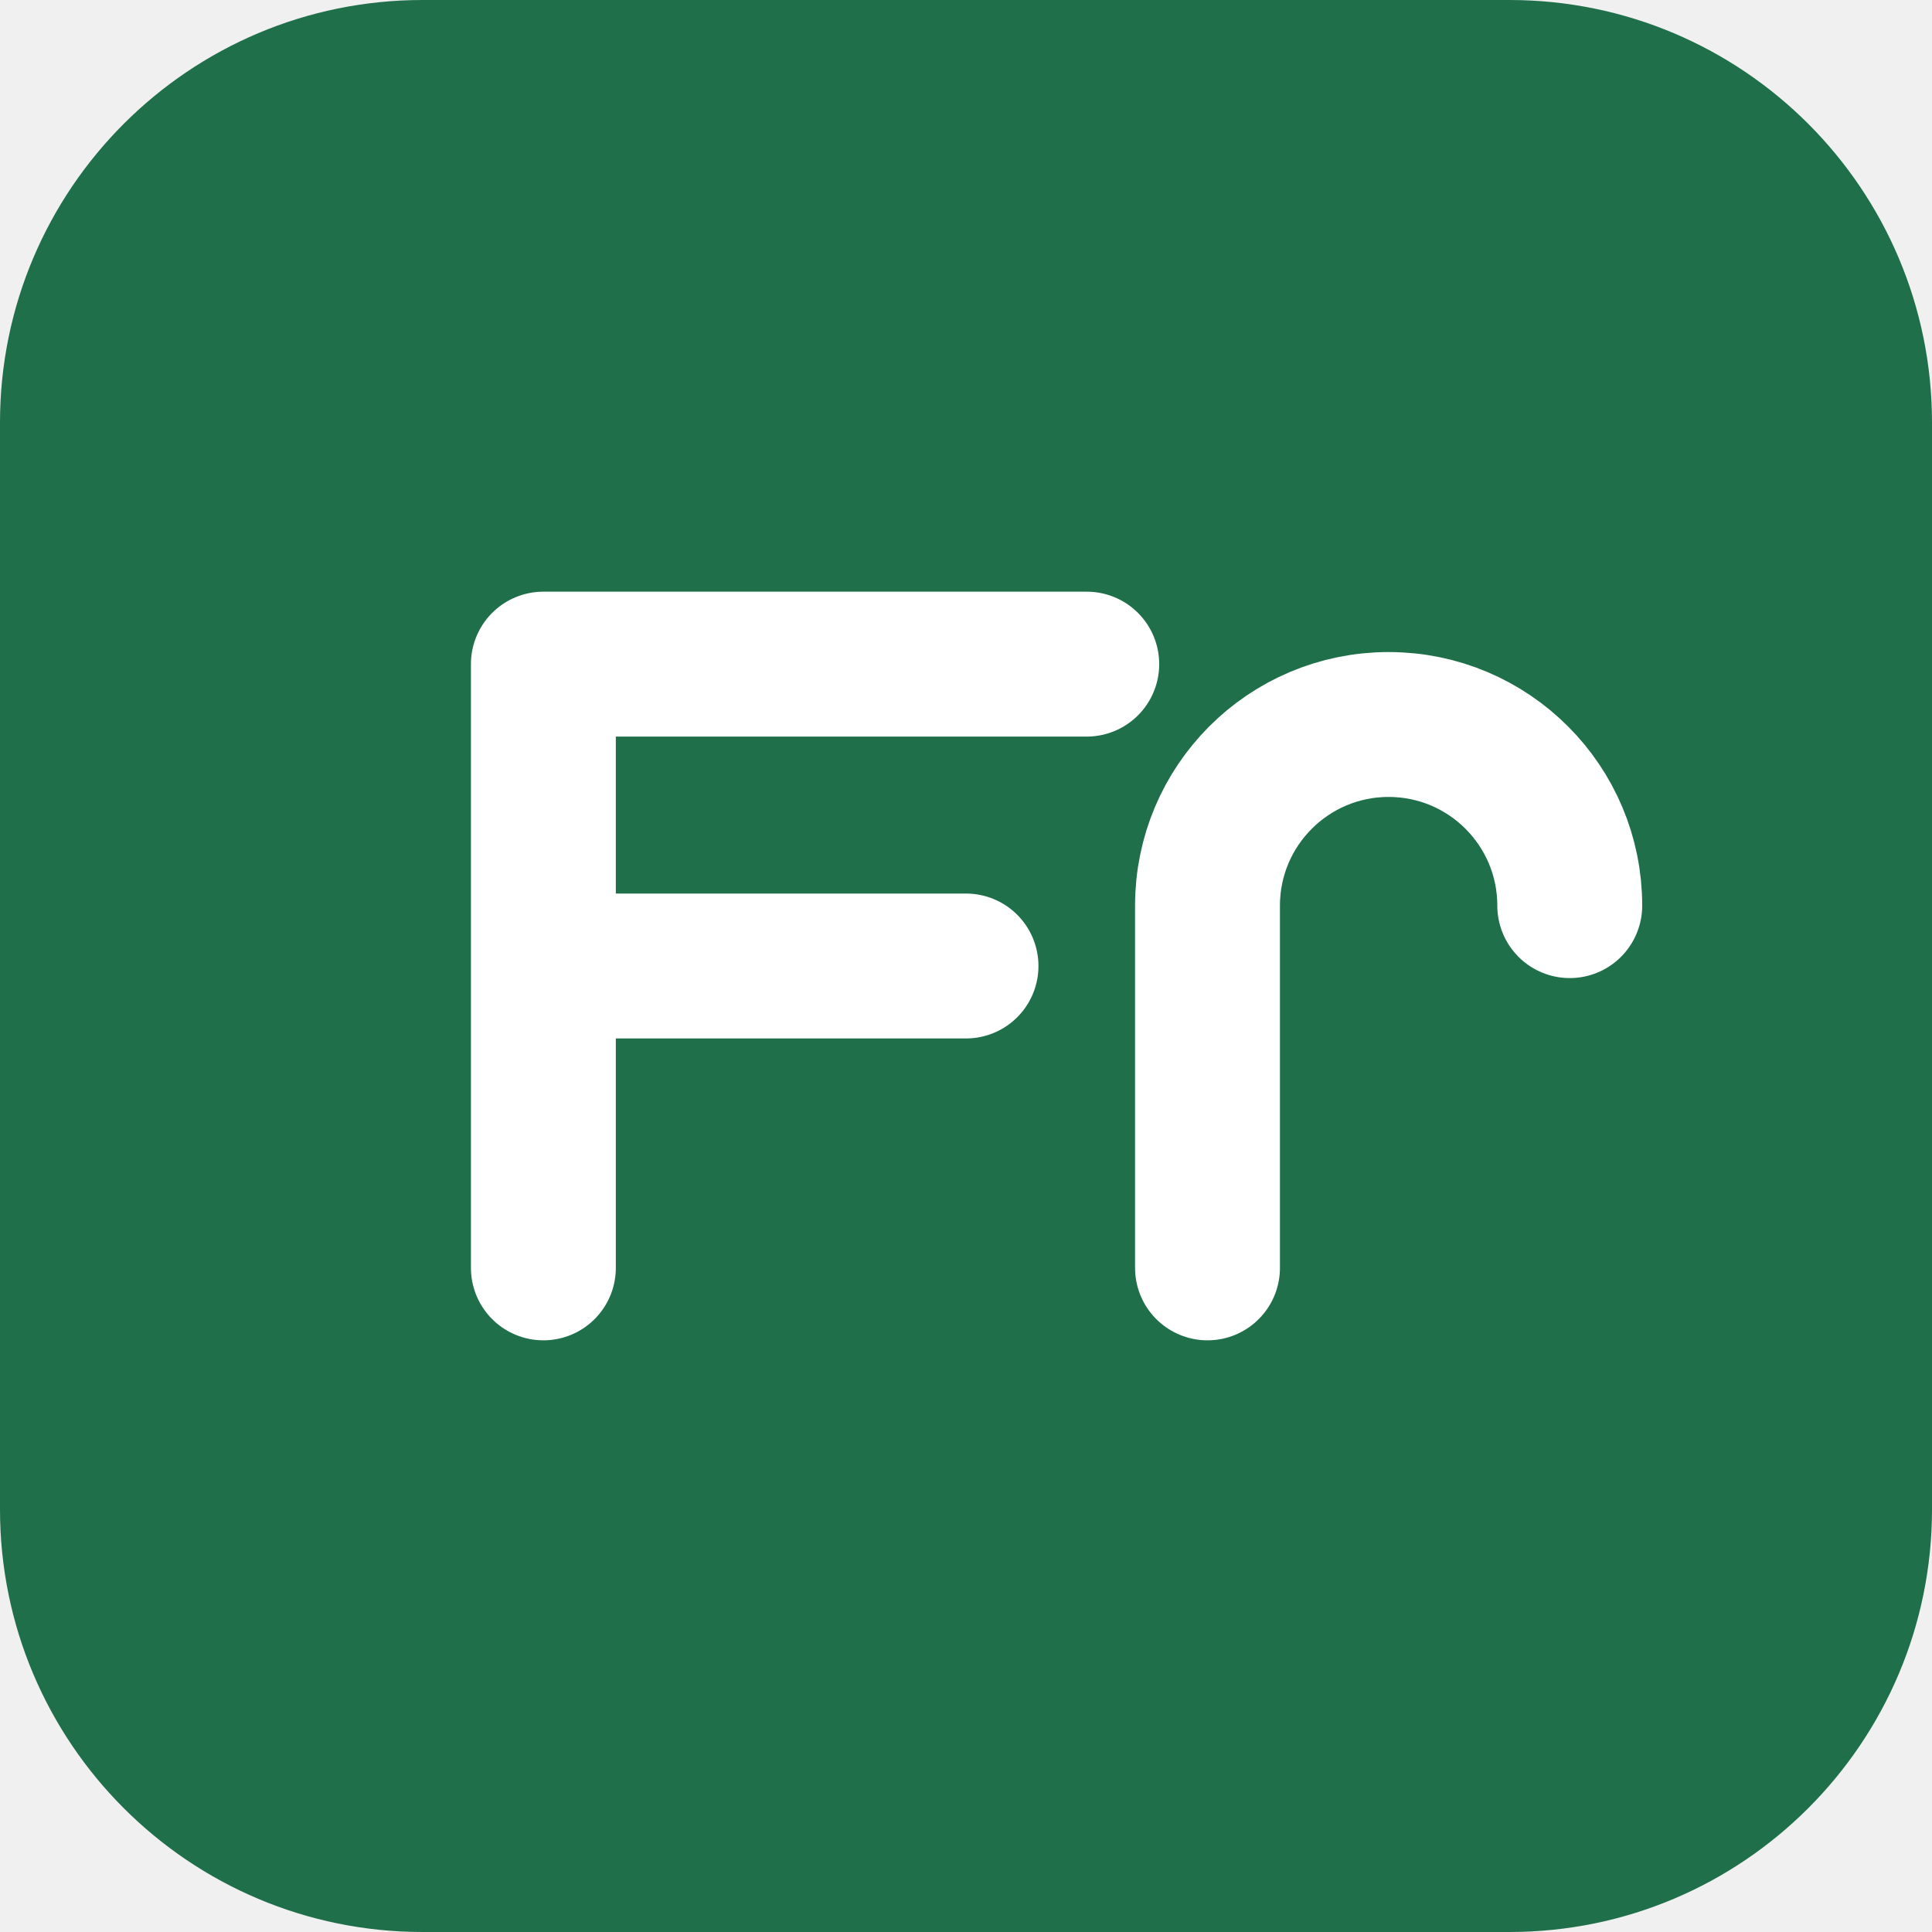
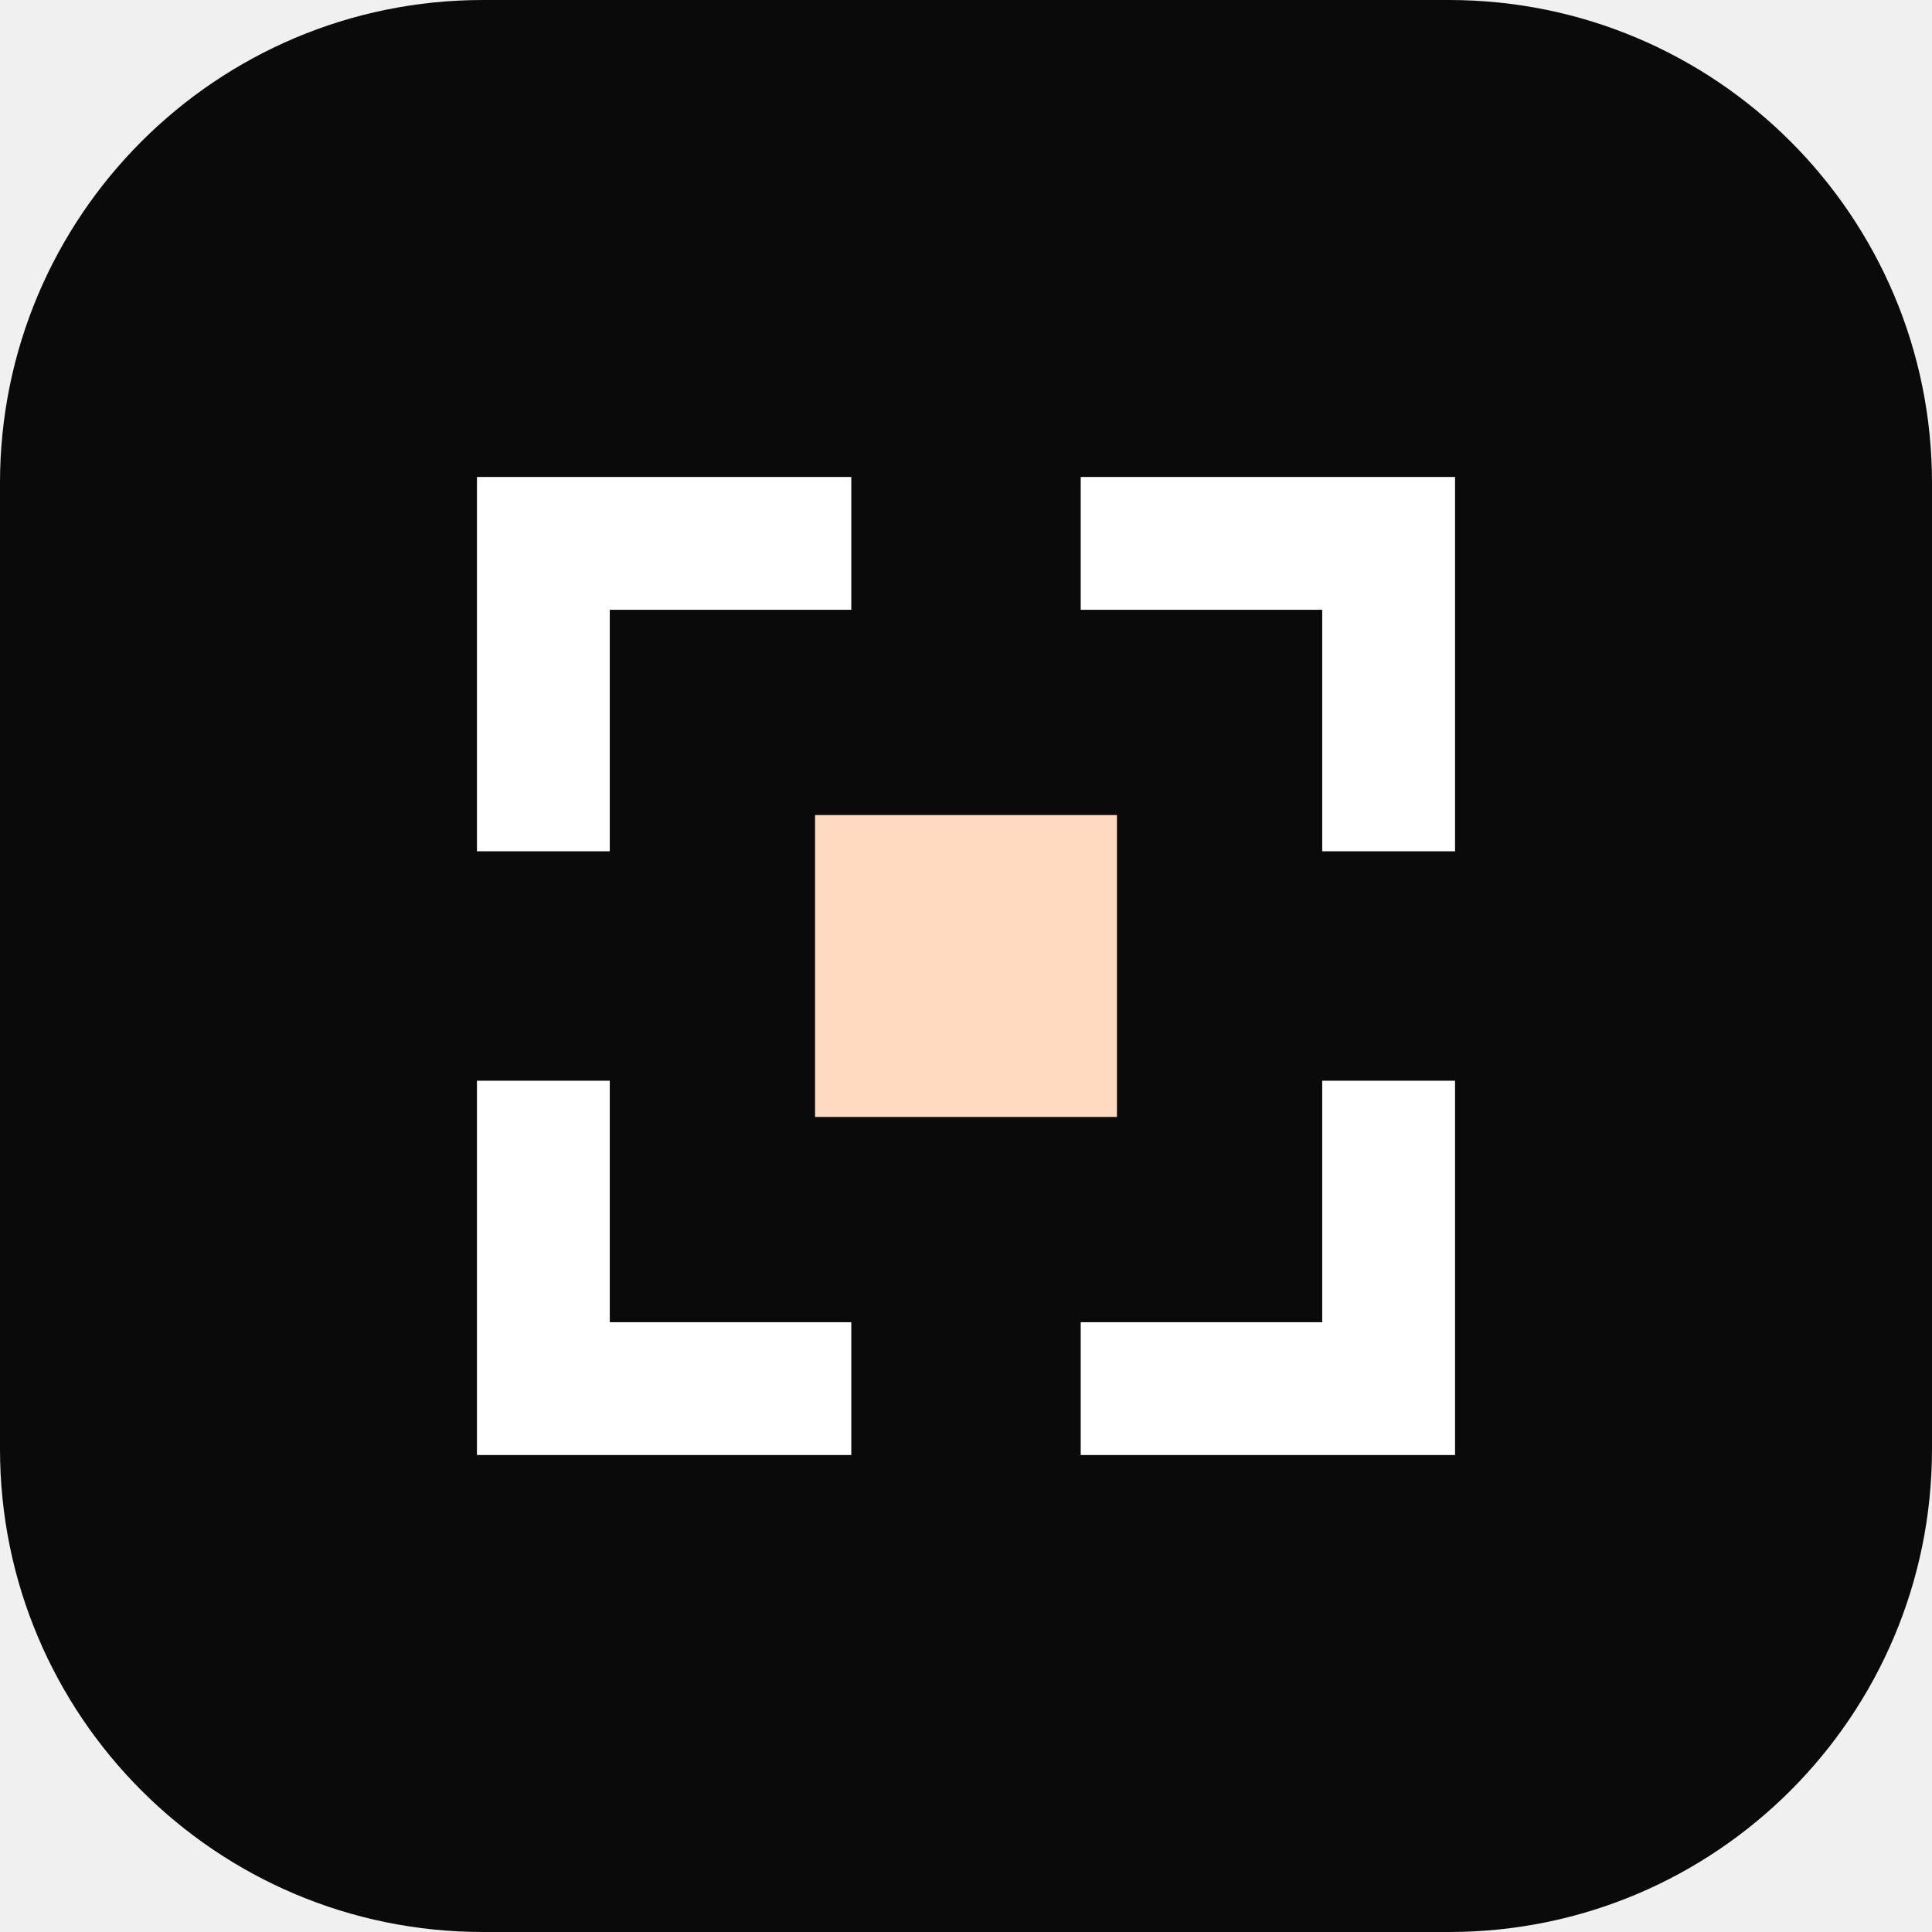
<svg xmlns="http://www.w3.org/2000/svg" viewBox="0 0 32 32">
-   <rect width="32" height="32" rx="7" fill="#1F6F4A" />
-   <path d="M9 21V11h9M9 16h7M20 21v-6a3 3 0 0 1 6 0" fill="none" stroke="#fff" stroke-width="2.4" stroke-linecap="round" stroke-linejoin="round" />
+   <rect width="32" height="32" rx="8" fill="#0a0a0a" />
+   <path d="M9 13V9h4M19 9h4v4M23 19v4h-4M13 23H9v-4" fill="none" stroke="#fff" stroke-width="2.2" stroke-linecap="square" />
+   <rect x="13.5" y="13.5" width="5" height="5" fill="#ffdac0" />
</svg>
